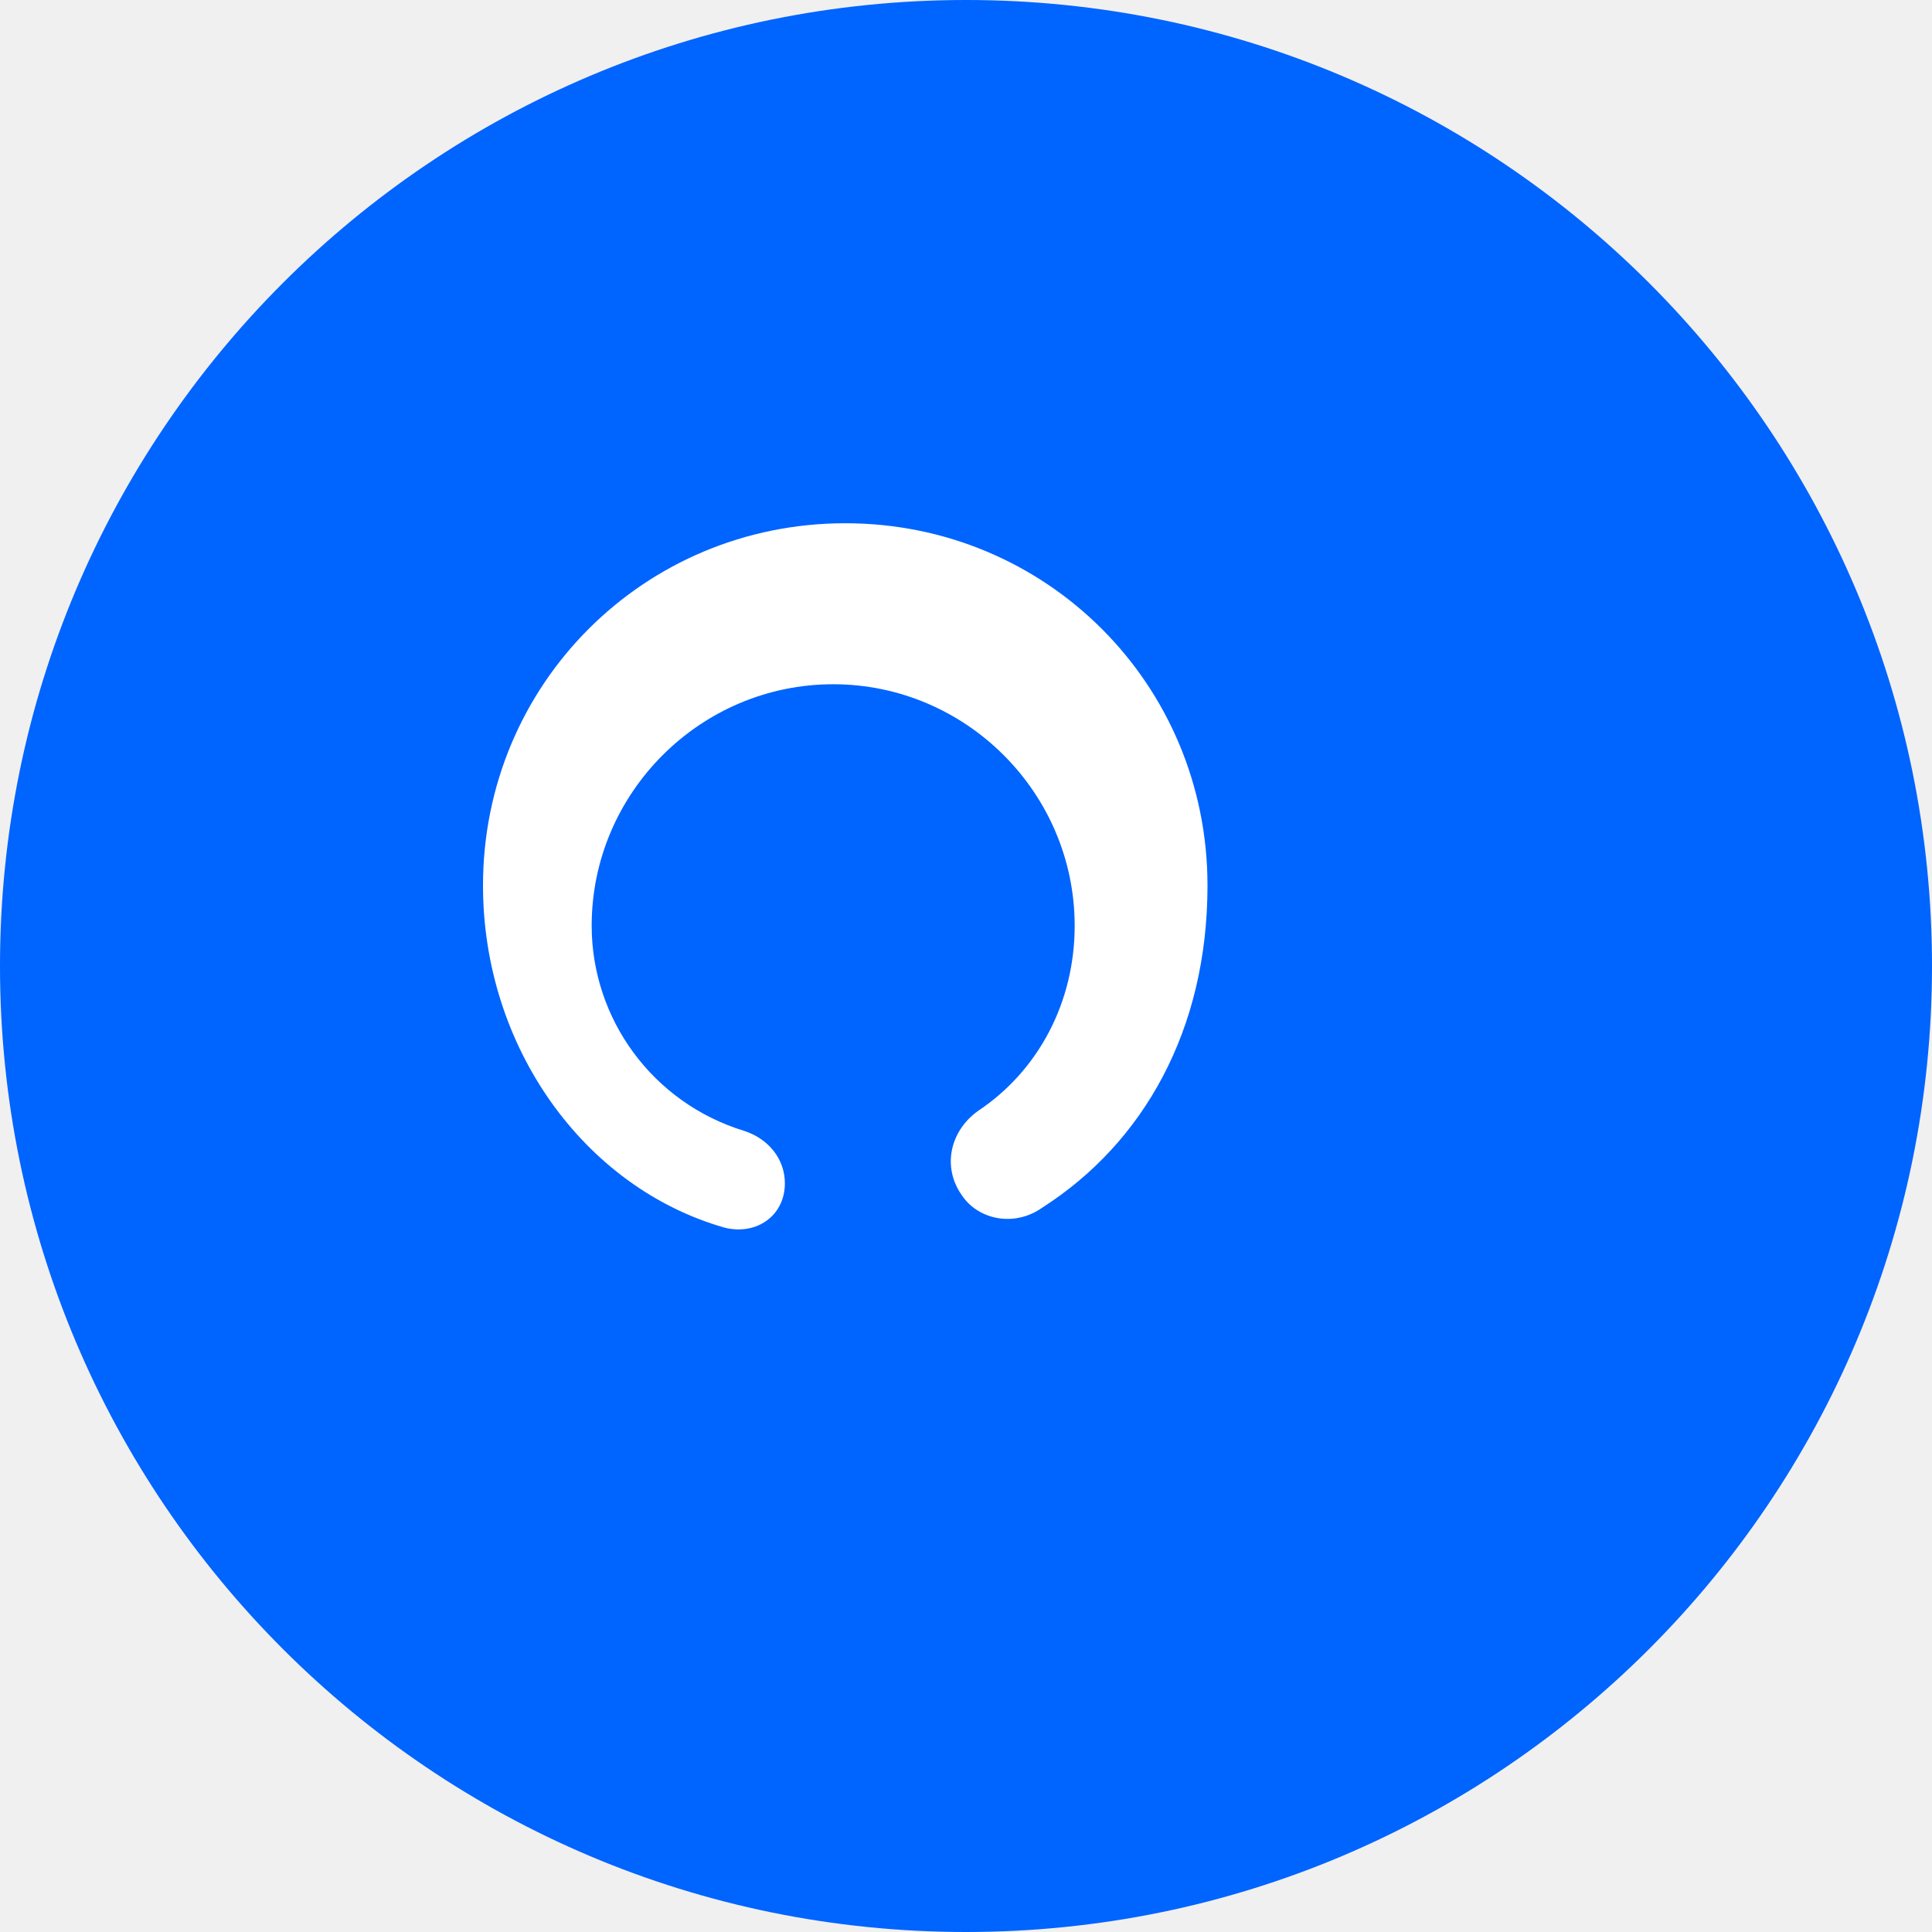
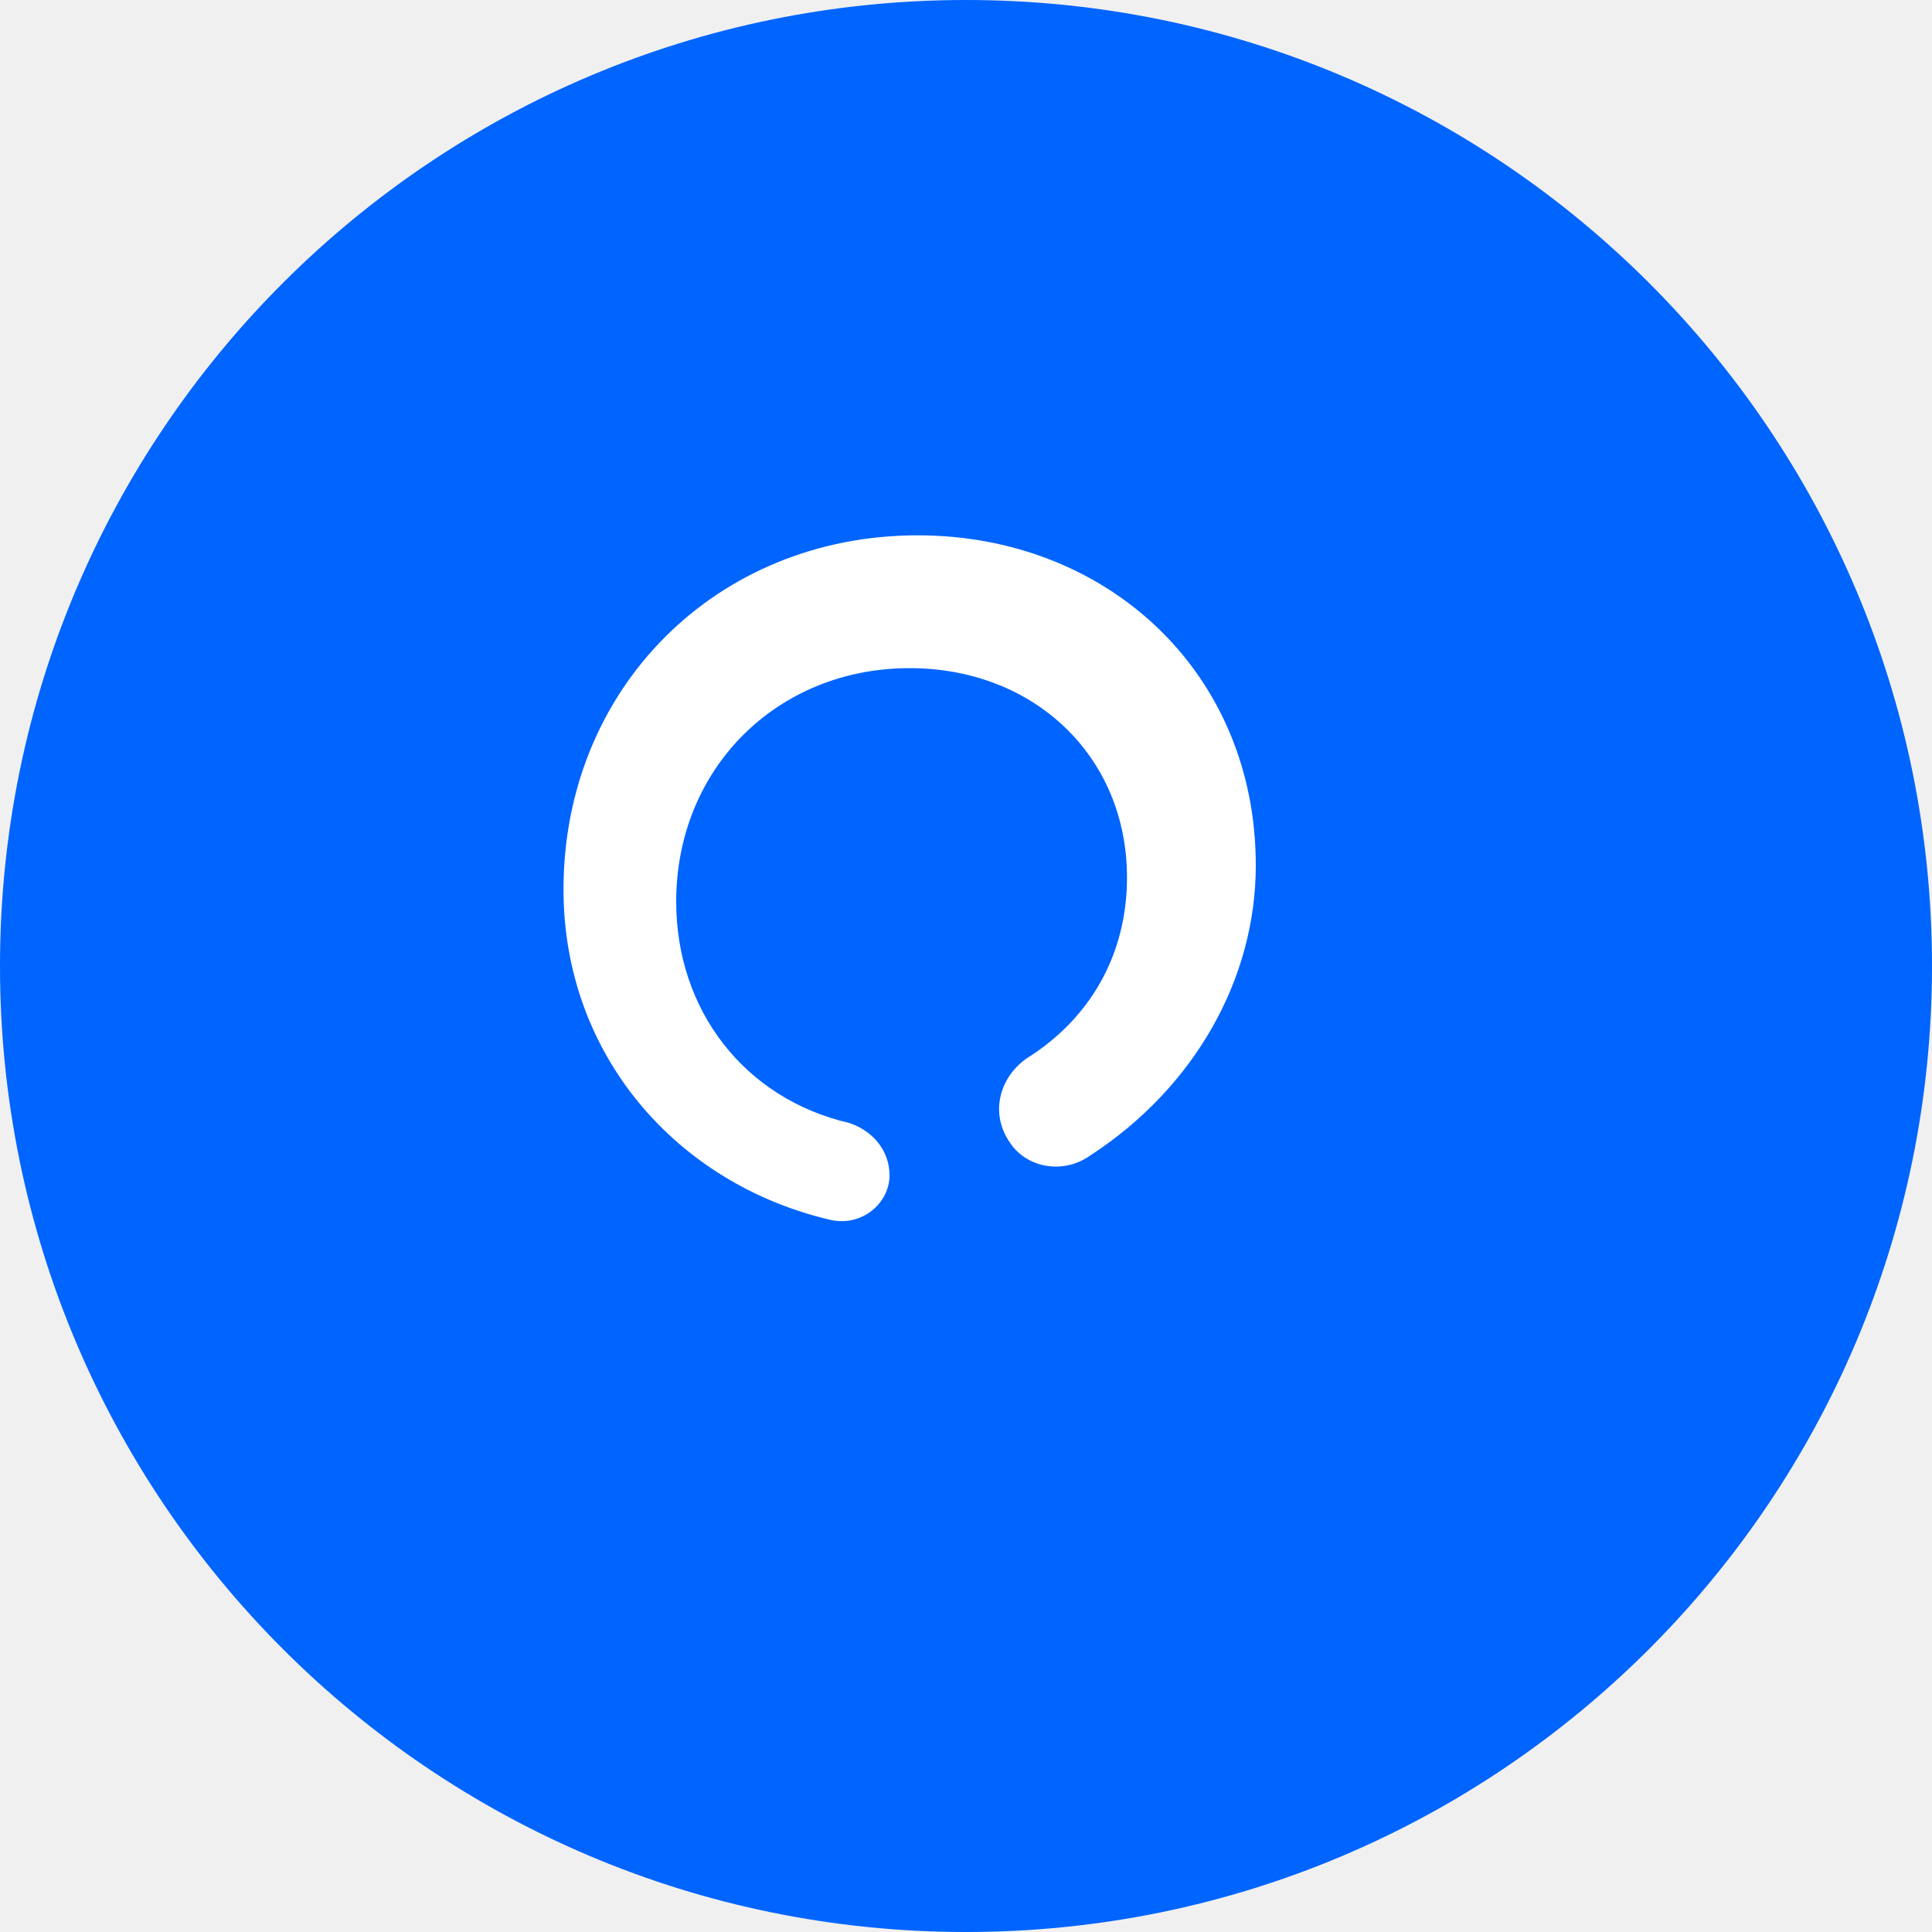
<svg xmlns="http://www.w3.org/2000/svg" viewBox="0 0 48 48" width="48" height="48">
  <rect width="48" height="48" rx="24" fill="#0064FF" />
-   <path d="M30 22c0-5-4-9-9-9s-9 4-9 9c0 4 2.5 7.5 6 8.5.8.2 1.5-.3 1.5-1.1 0-.6-.4-1.1-1-1.3-2.3-.7-3.8-2.8-3.8-5.1 0-3.3 2.7-6 6-6s6 2.7 6 6c0 1.9-.9 3.6-2.4 4.6-.7.5-.9 1.4-.4 2.1.4.6 1.3.8 2 .3 2.5-1.6 4.1-4.4 4.1-8z" fill="#FFFFFF" />
+   <path d="M31.2 21.5c0-4.8-3.7-8.2-8.4-8.2-5 0-8.8 3.8-8.8 8.8 0 4.1 2.8 7.3 6.6 8.2.8.2 1.5-.4 1.5-1.1 0-.6-.4-1.1-1-1.3-2.6-.6-4.3-2.8-4.3-5.5 0-3.3 2.5-5.8 5.8-5.8 3.1 0 5.4 2.2 5.4 5.2 0 1.9-.9 3.5-2.5 4.5-.7.5-.9 1.4-.4 2.1.4.6 1.3.8 2 .3 2.6-1.7 4.1-4.4 4.1-7.2z" fill="#FFFFFF" />
</svg>
